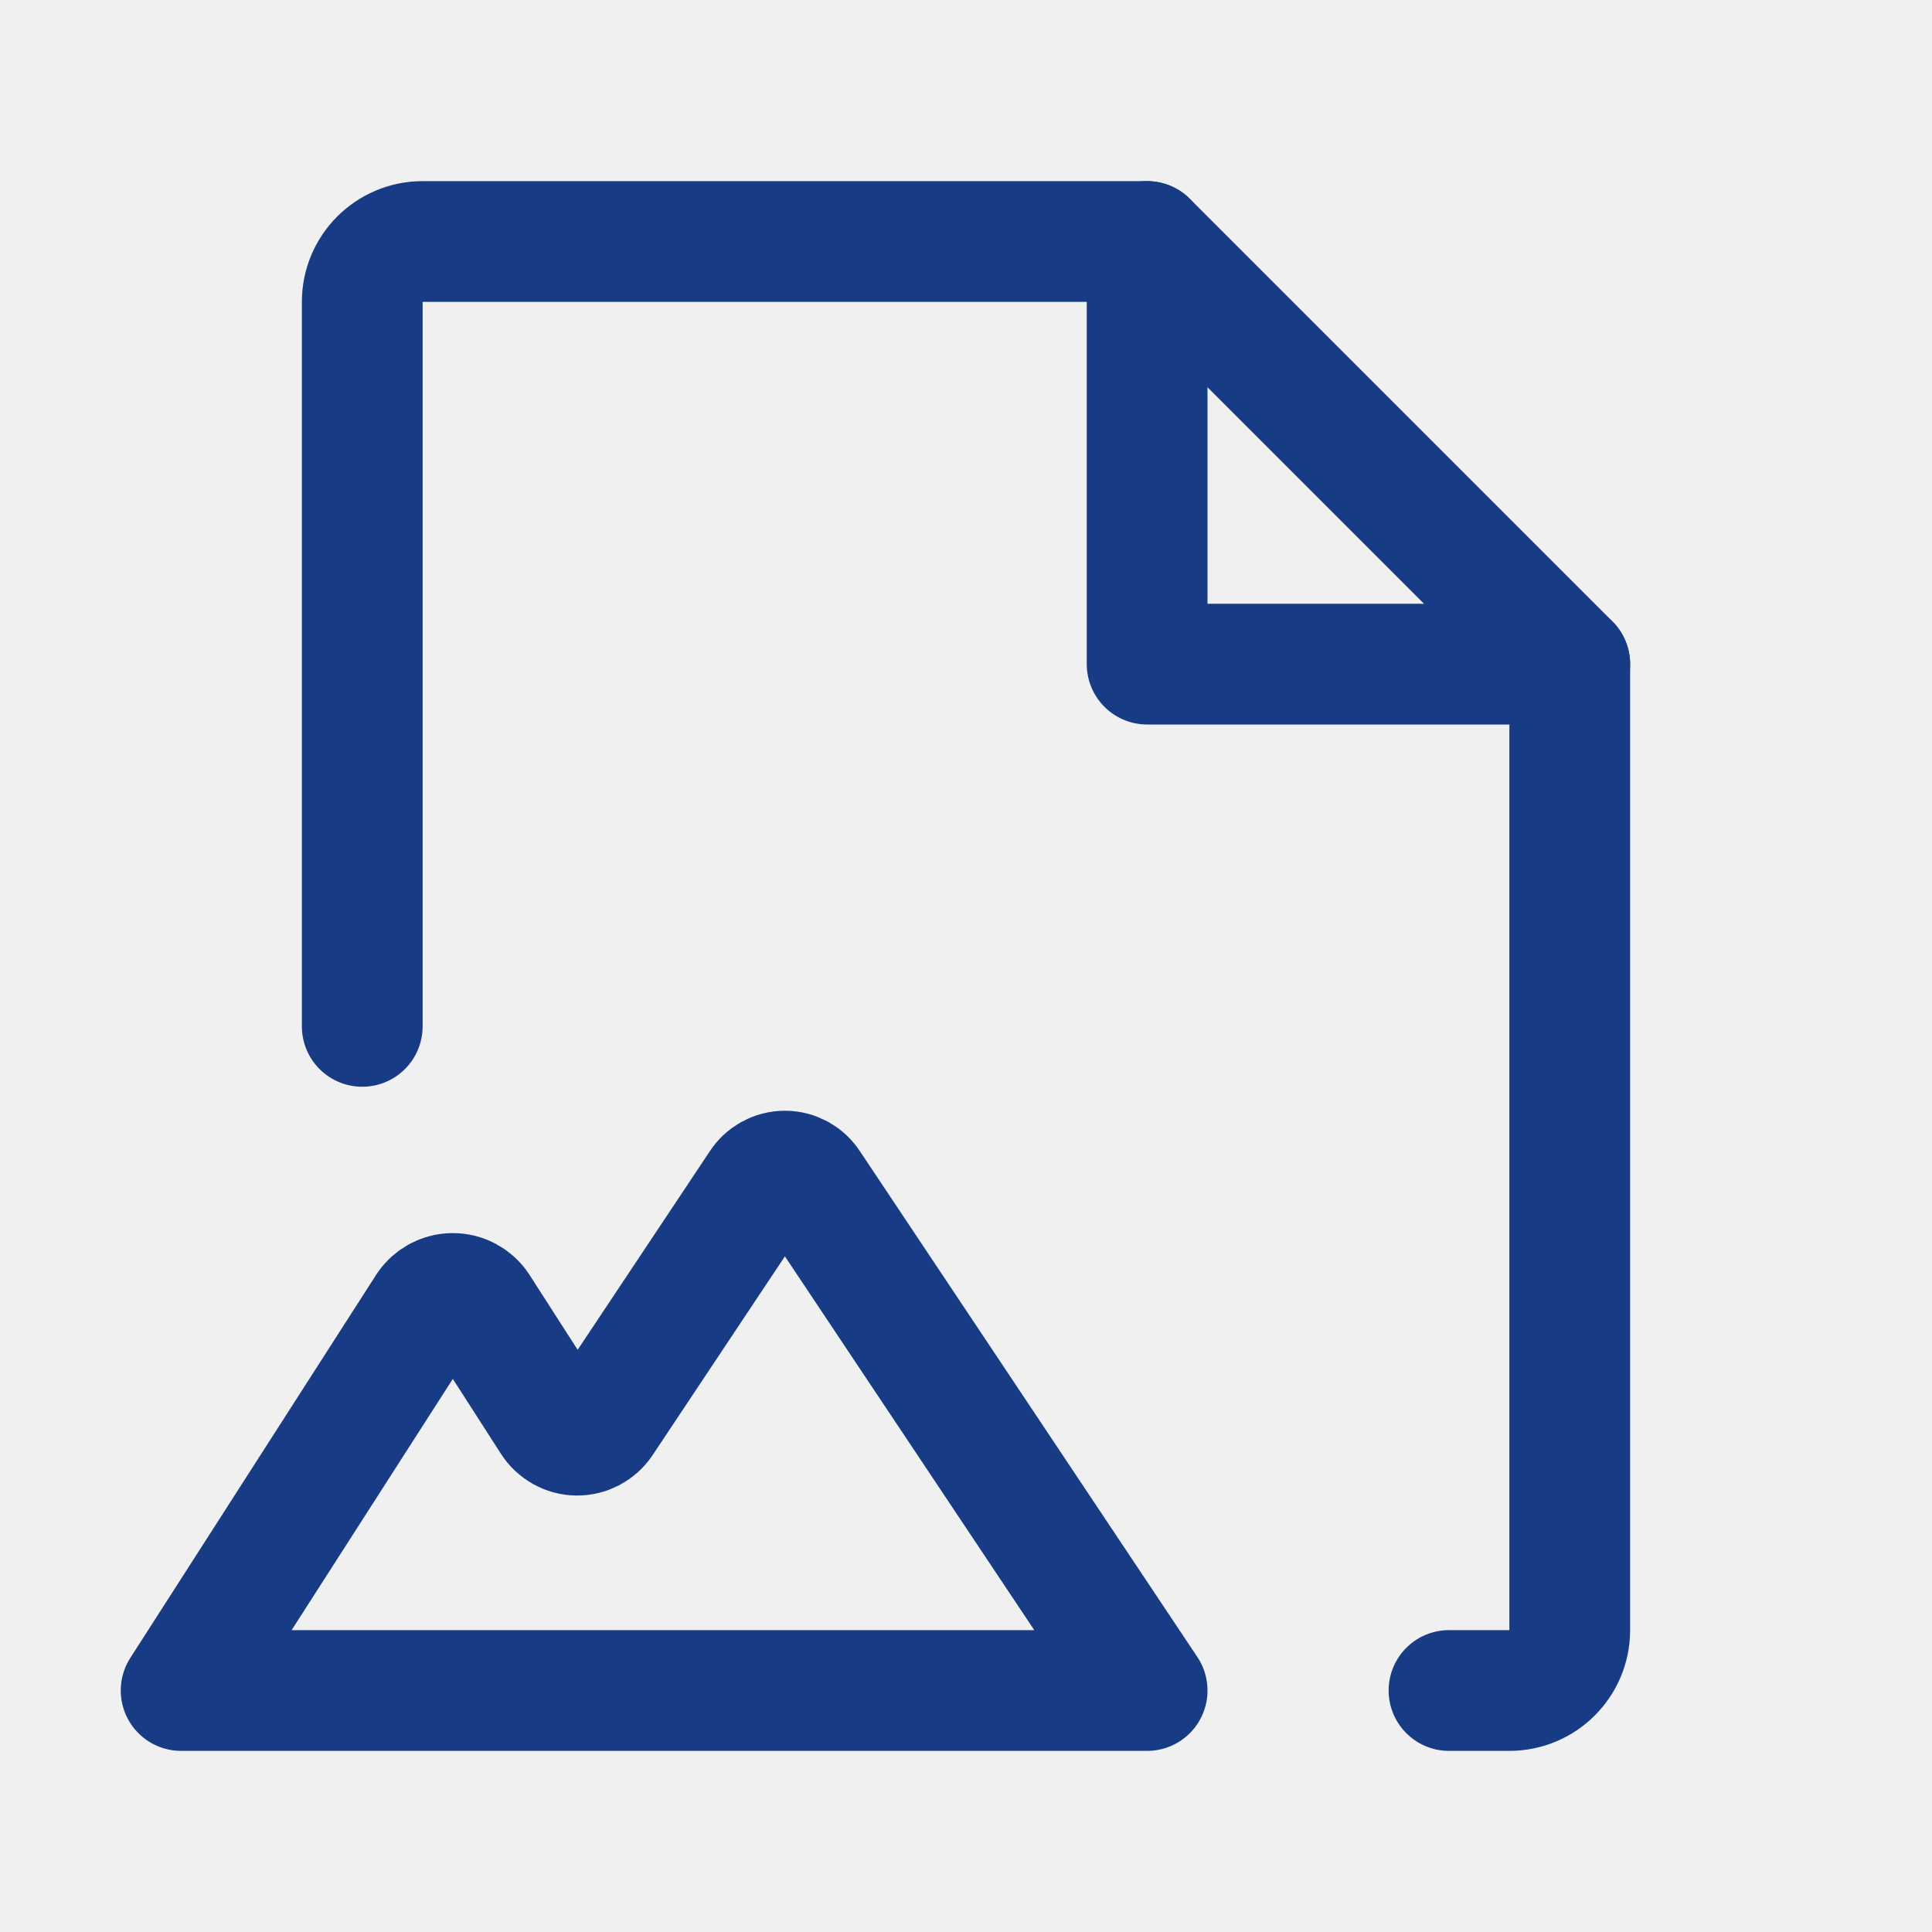
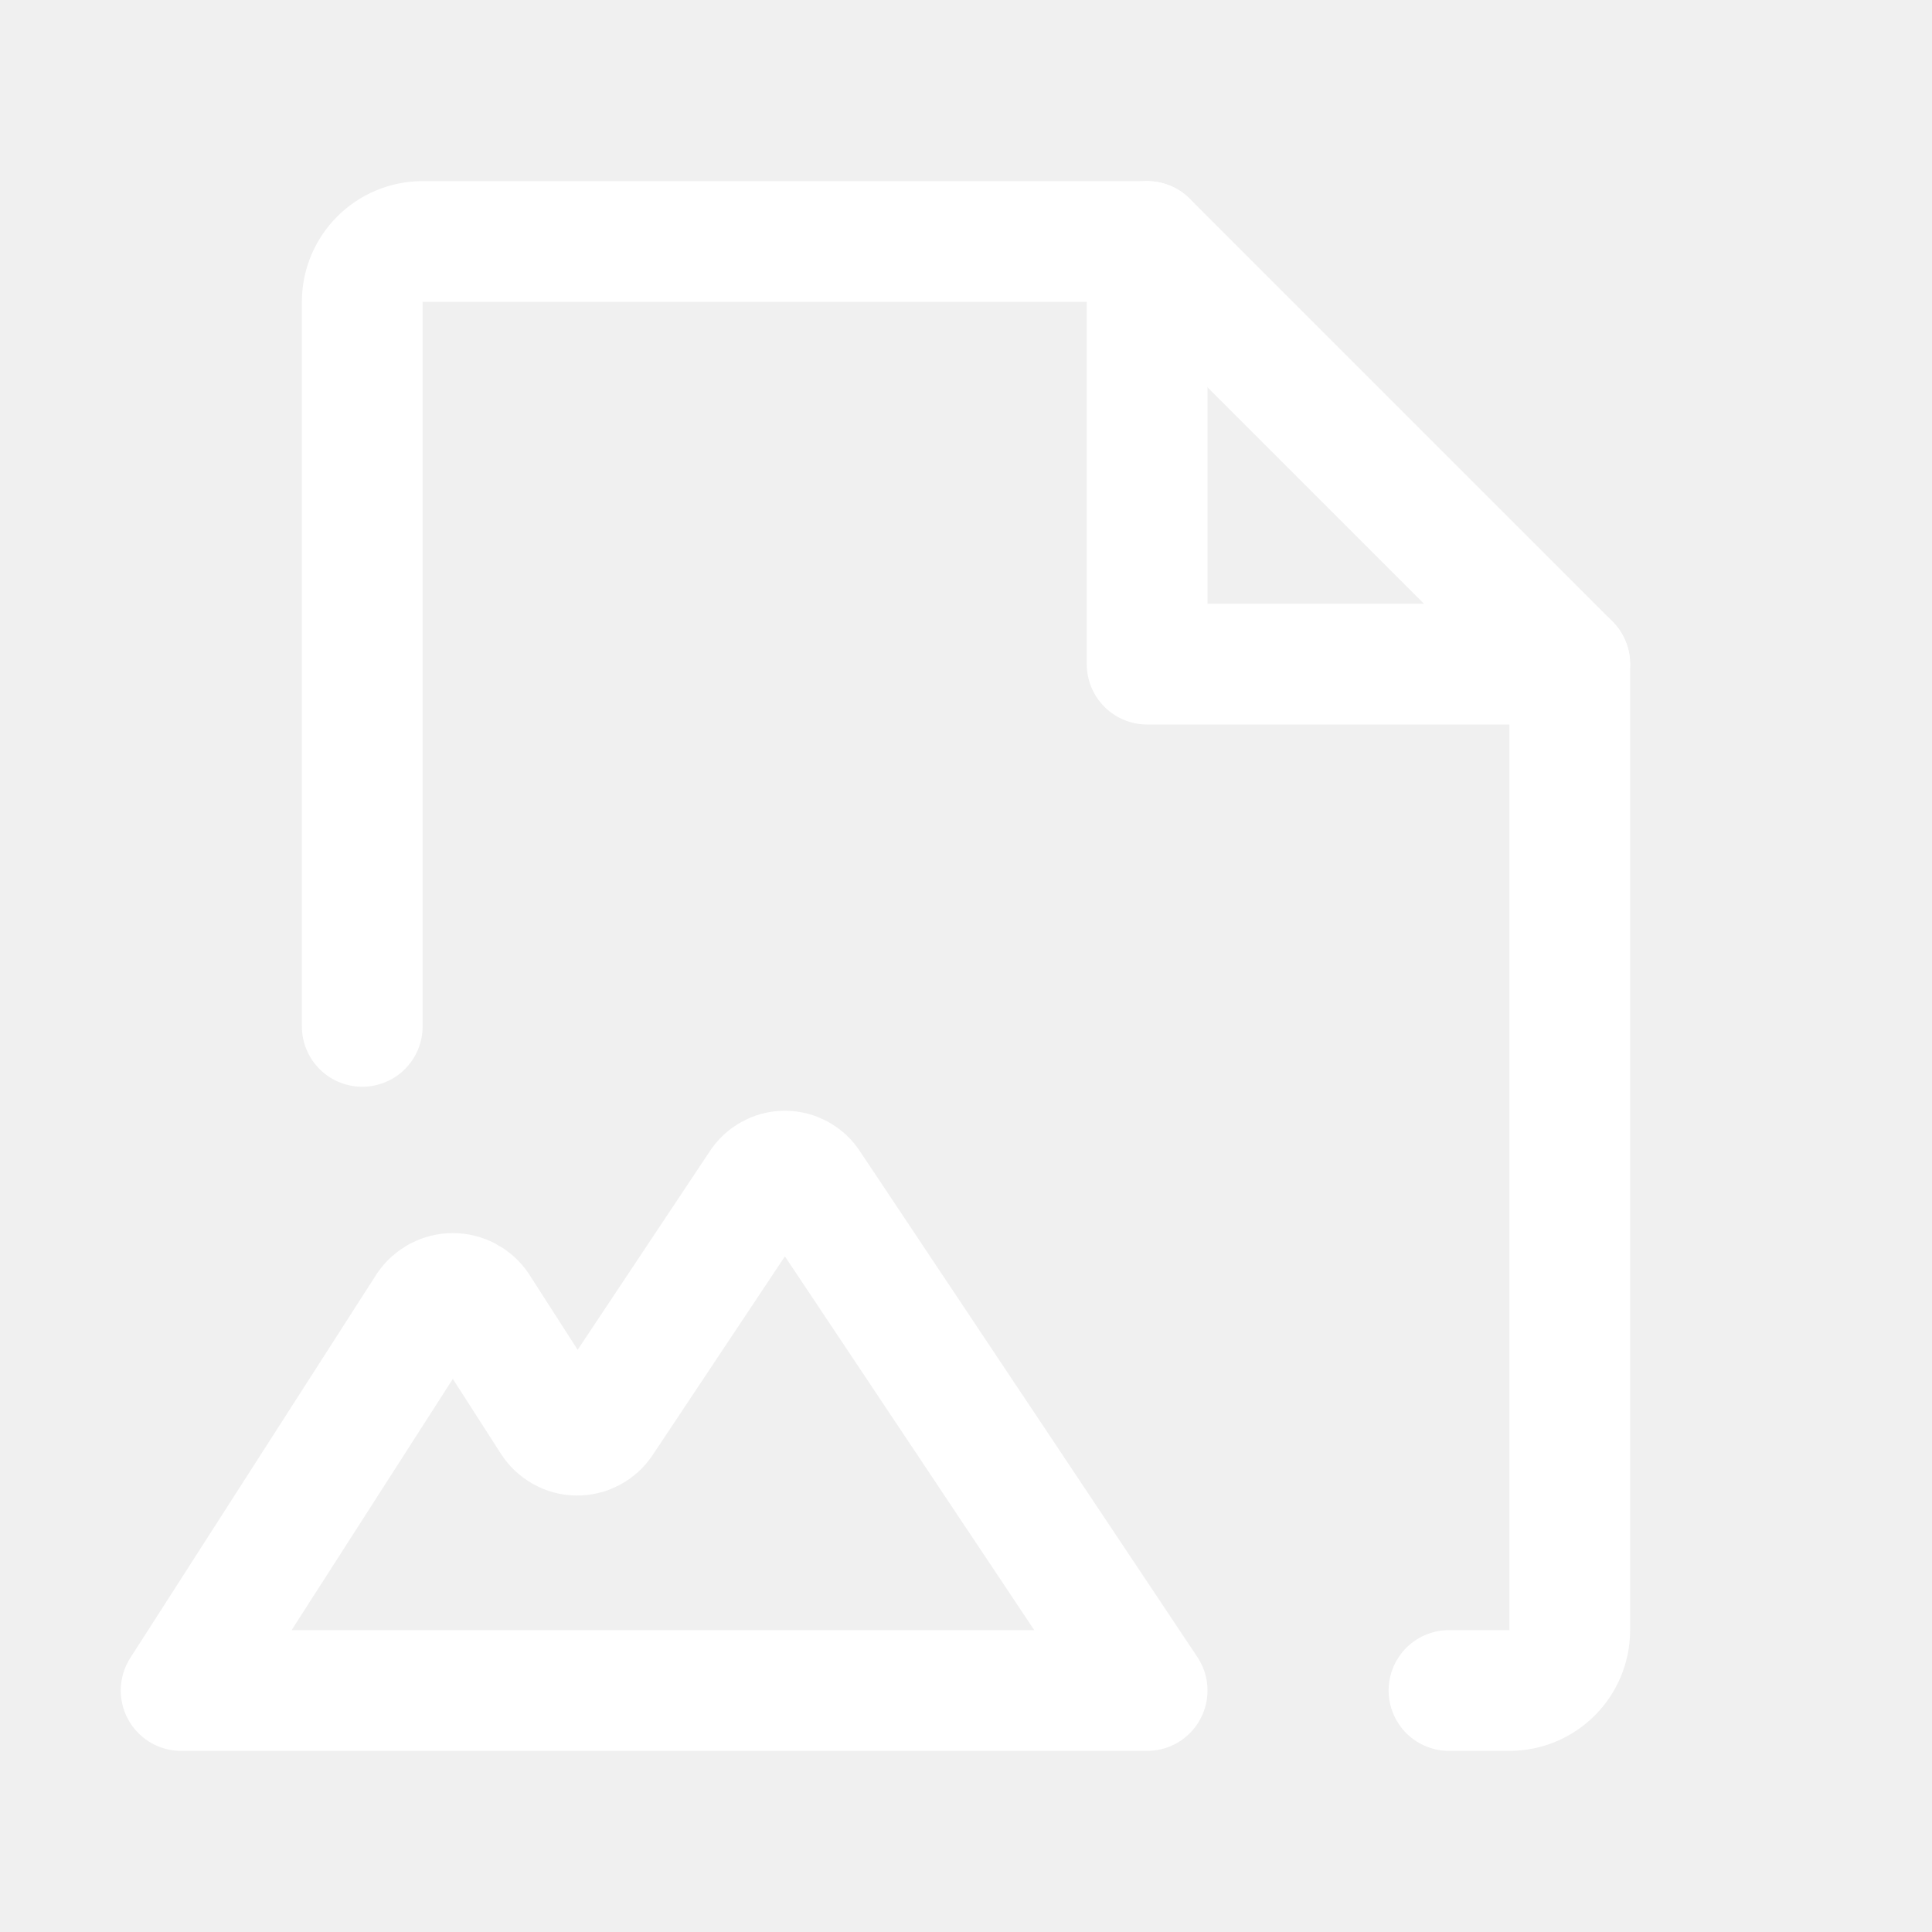
<svg xmlns="http://www.w3.org/2000/svg" width="192" height="192" fill="#000000" viewBox="0 0 256 256">
  <rect width="256" height="256" fill="none" />
-   <path d="M152,224l-44.7-67a3.9,3.9,0,0,0-6.6,0L79.8,188.4a4,4,0,0,1-6.7-.1l-9.7-15.1a4.1,4.1,0,0,0-6.8,0L24,224Z" fill="none" stroke="#173C85" stroke-linecap="round" stroke-linejoin="round" stroke-width="16" />
-   <polyline points="152 32 152 88 208 88" fill="none" stroke="#173C85" stroke-linecap="round" stroke-linejoin="round" stroke-width="16" />
-   <path d="M192,224h8a8,8,0,0,0,8-8V88L152,32H56a8,8,0,0,0-8,8v96" fill="none" stroke="#173C85" stroke-linecap="round" stroke-linejoin="round" stroke-width="16" />
+   <path d="M152,224l-44.7-67a3.9,3.9,0,0,0-6.6,0L79.8,188.4a4,4,0,0,1-6.7-.1l-9.7-15.1a4.1,4.1,0,0,0-6.8,0L24,224Z" fill="none" stroke="#ffffff" stroke-linecap="round" stroke-linejoin="round" stroke-width="16" />
+   <polyline points="152 32 152 88 208 88" fill="none" stroke="#ffffff" stroke-linecap="round" stroke-linejoin="round" stroke-width="16" />
+   <path d="M192,224h8a8,8,0,0,0,8-8V88L152,32H56a8,8,0,0,0-8,8v96" fill="none" stroke="#ffffff" stroke-linecap="round" stroke-linejoin="round" stroke-width="16" />
</svg>
